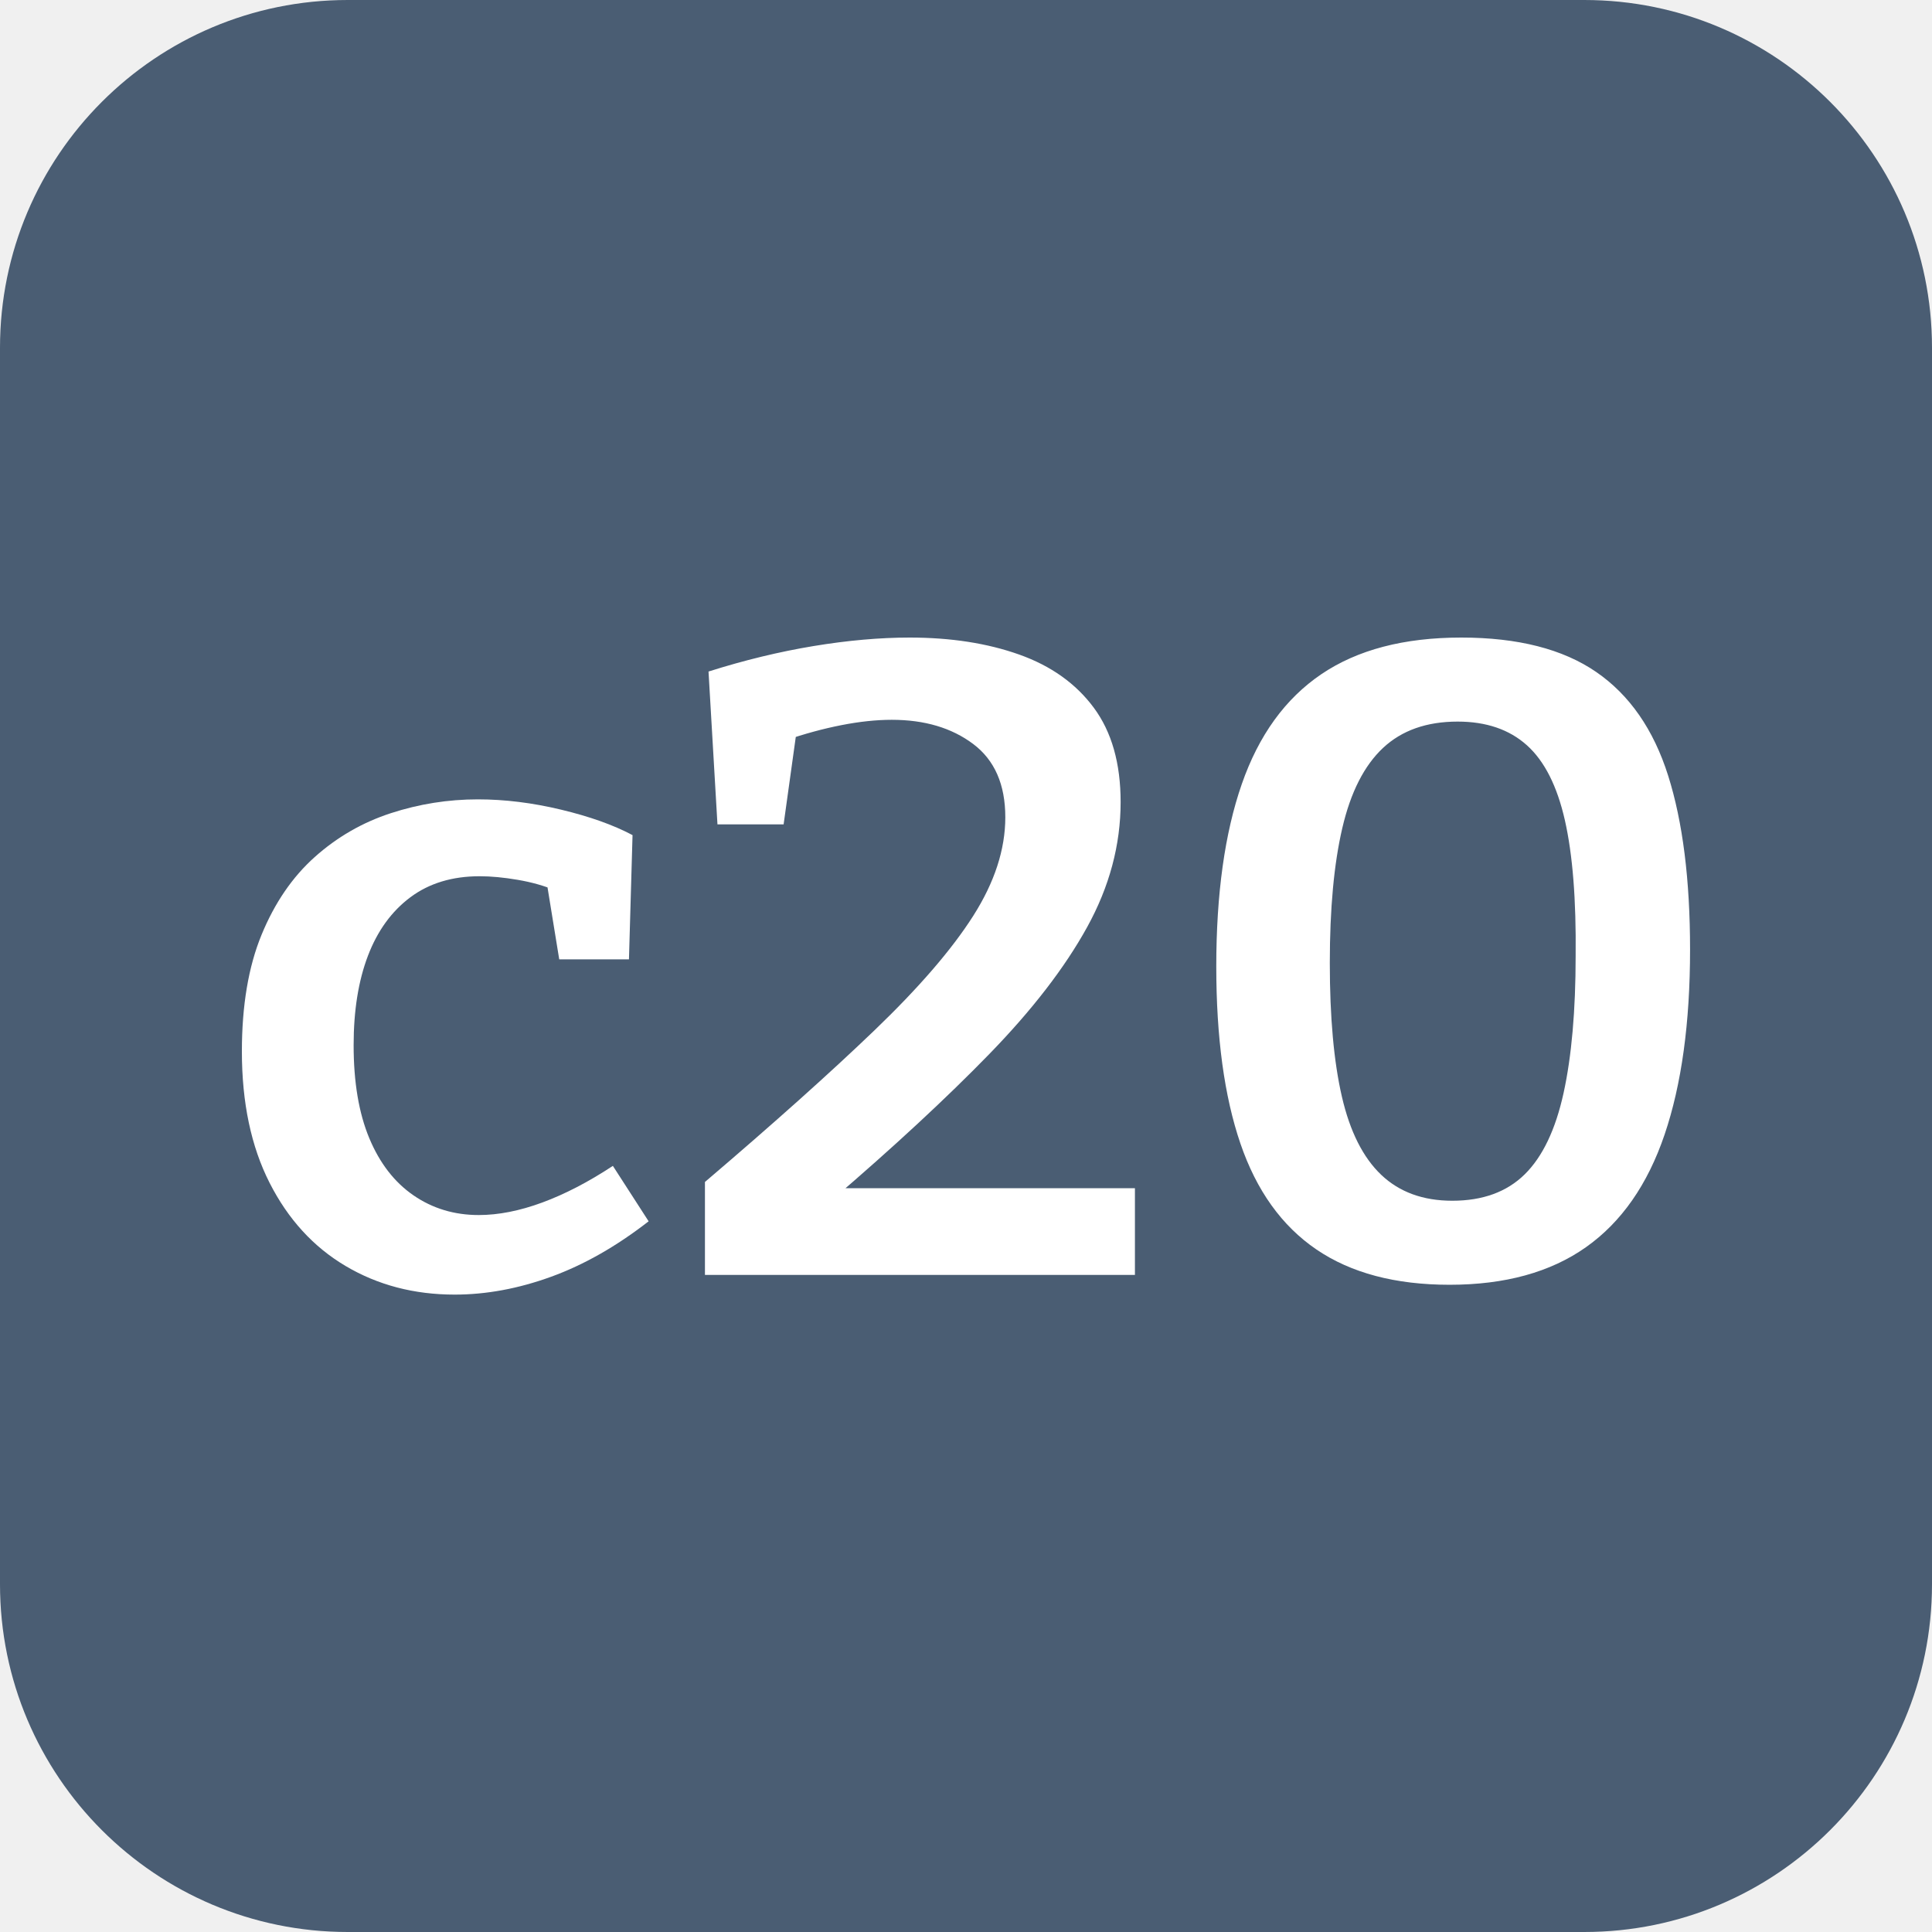
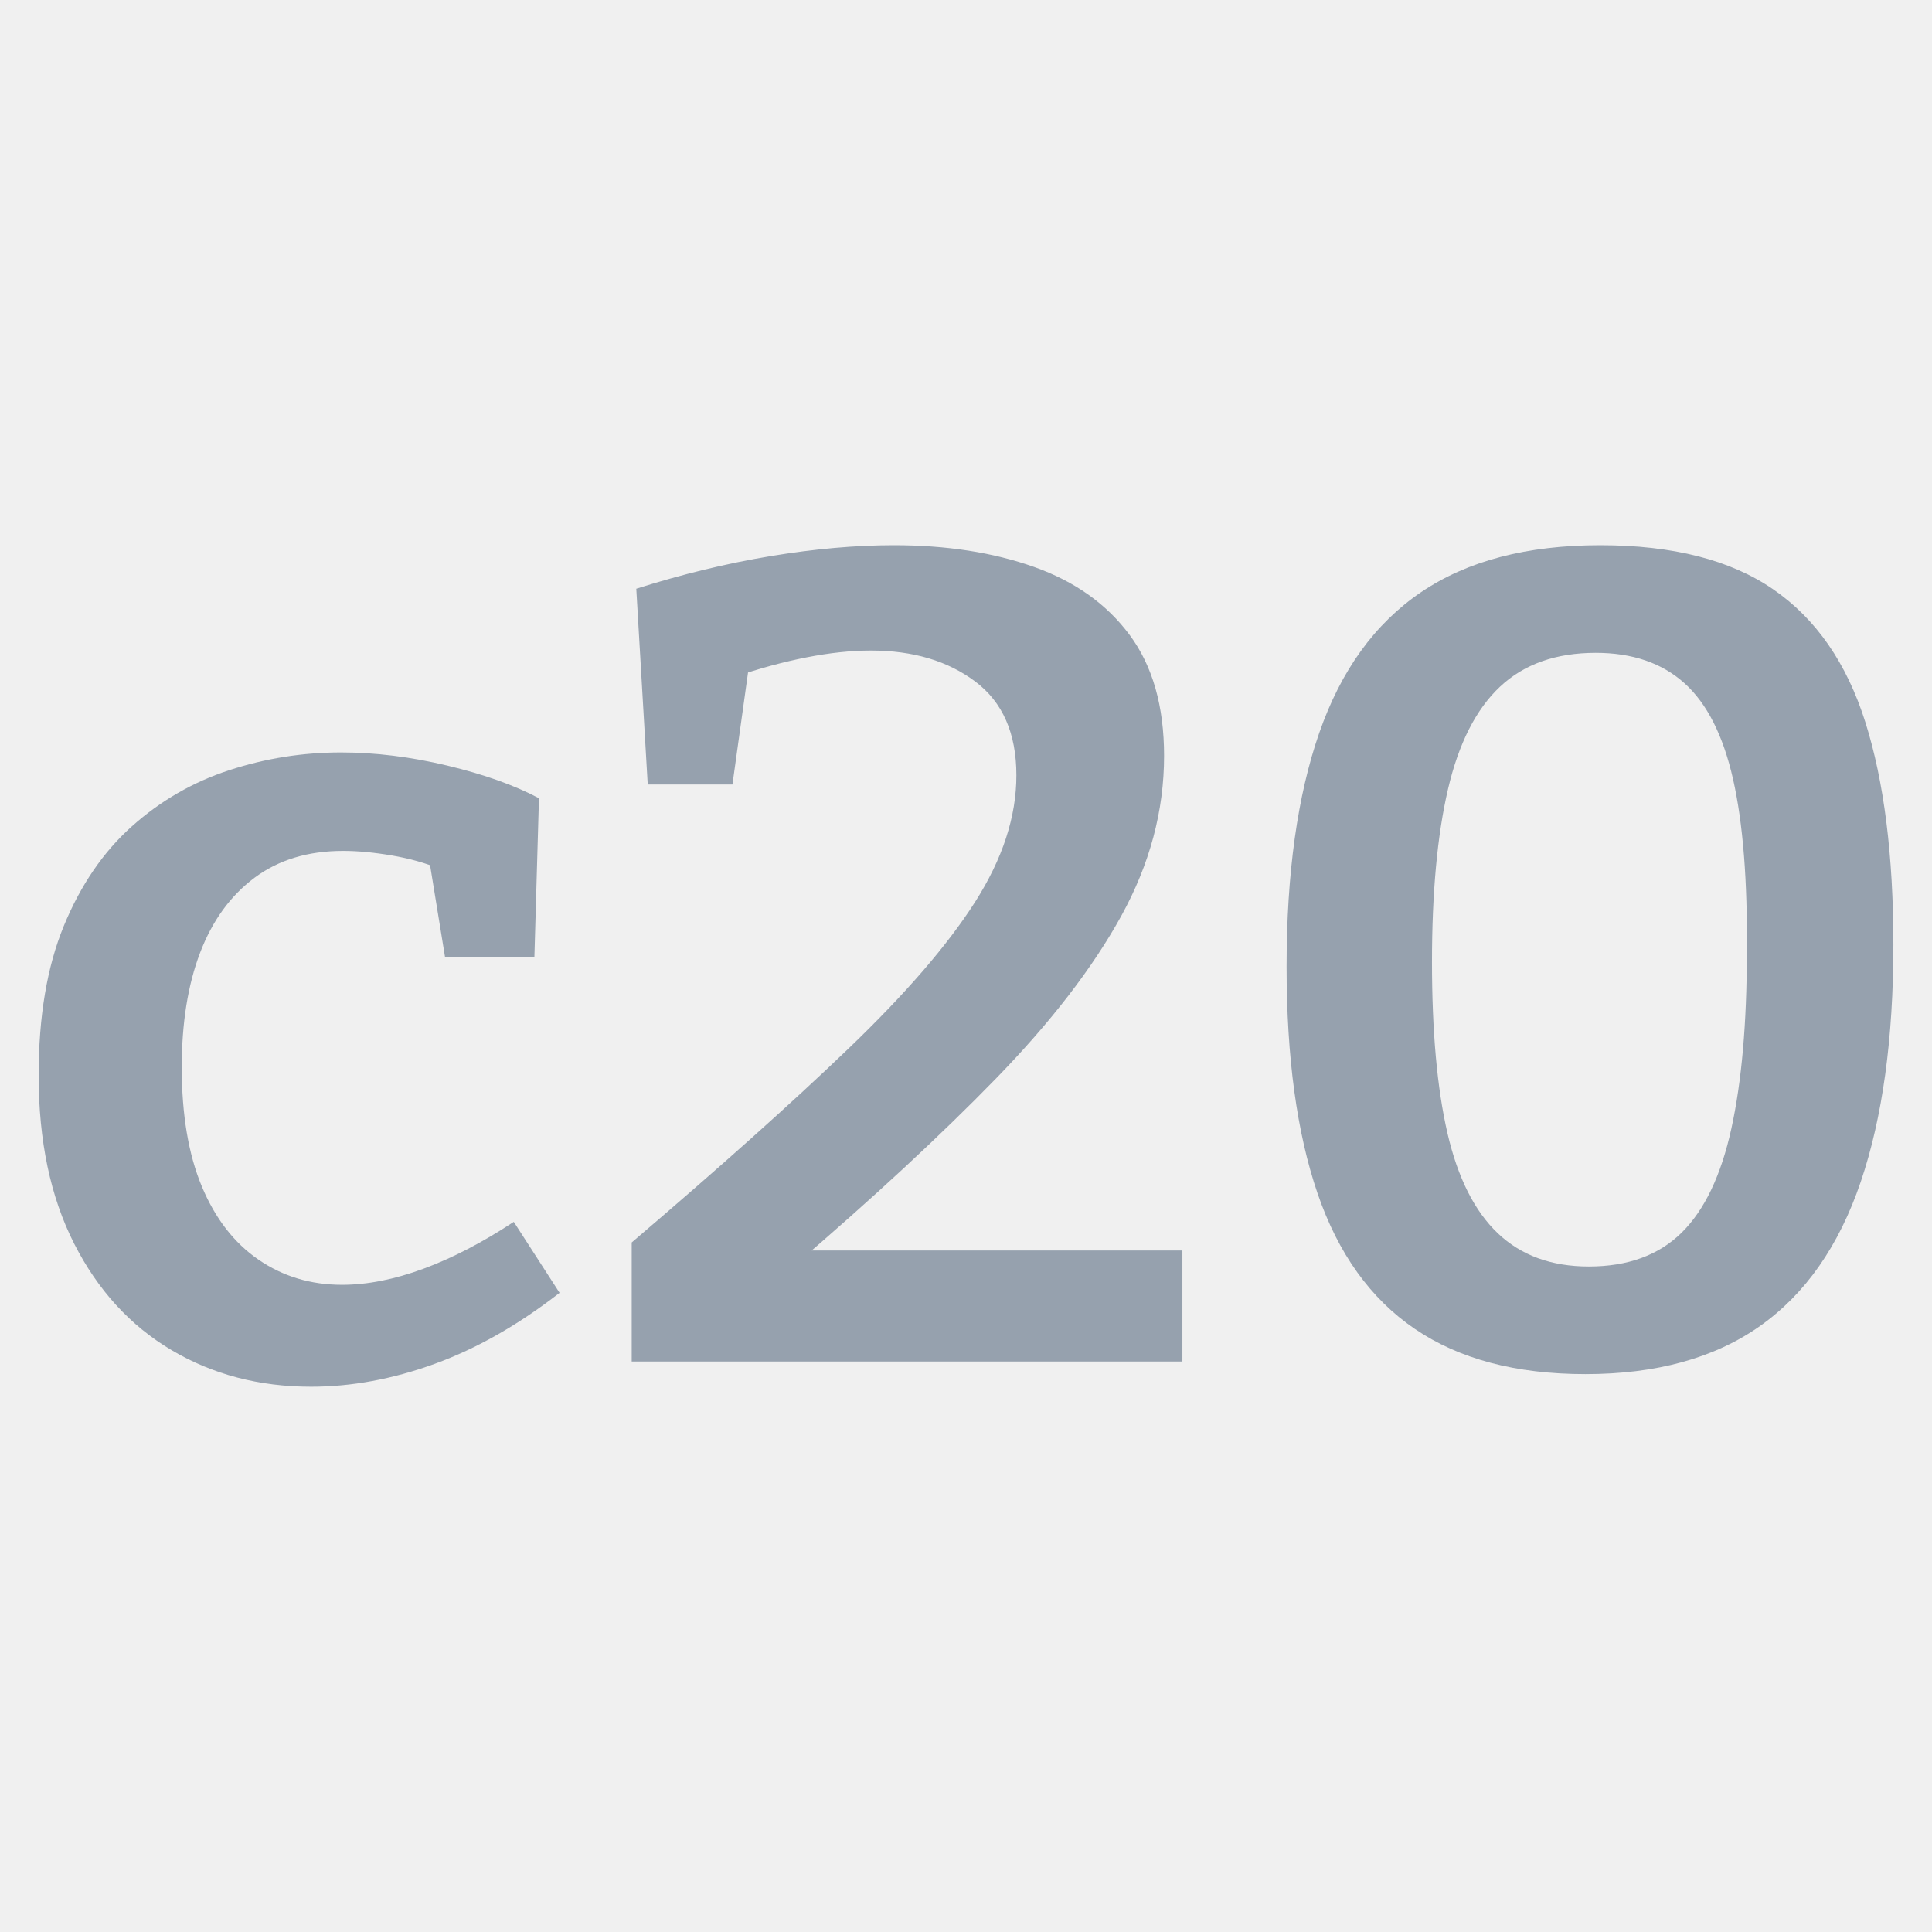
<svg xmlns="http://www.w3.org/2000/svg" viewBox="0 0 100 100">
-   <rect width="100" height="100" rx="18" fill="#4a5d73" />
-   <g fill="#fff">
-     <g transform="translate(12.52 33.00) scale(0.04627)">
+   <g fill="#96a1ae">
+     <g transform="translate(2.00 28.22) scale(0.05926)">
      <path transform="translate(0.00 181.00)" d="M238 554Q170 554 116 522Q62 490 31 429Q0 368 0 282Q0 205 22 151.5Q44 98 81.5 64.5Q119 31 166.5 15.5Q214 0 264 0Q309 0 357 11.5Q405 23 437 40L433 179H355L341 93L351 102Q332 94 308.5 90Q285 86 266 86Q220 86 188.5 109.5Q157 133 141 175Q125 217 125 275Q125 337 142.5 379Q160 421 192 443Q224 465 265 465Q298 465 336 451Q374 437 415 410L455 472Q401 514 346 534Q291 554 238 554Z" />
      <path transform="translate(518.00 0.00)" d="M0 713V609Q115 511 189.5 439.5Q264 368 300 311.5Q336 255 336 201Q336 146 300 119Q264 92 209 92Q183 92 152.5 98Q122 104 90 115L104 94L88 209H14L4 38Q64 19 121.5 9.5Q179 0 229 0Q298 0 351.5 19Q405 38 435 78.5Q465 119 465 184Q465 256 427.5 324Q390 392 318 466Q246 540 141 630V616H481V713ZM833 724Q742 724 684 684.5Q626 645 599 566Q572 487 572 368Q572 246 600.5 164Q629 82 689.5 41Q750 0 846 0Q941 0 997 38.5Q1053 77 1077.5 154.5Q1102 232 1102 349Q1102 472 1073.5 556Q1045 640 985.5 682Q926 724 833 724ZM836 630Q887 630 917 600.5Q947 571 960.5 509.5Q974 448 974 356Q975 262 962 204.5Q949 147 919.5 120.5Q890 94 842 94Q790 94 758.5 123.5Q727 153 713 213Q699 273 699 364Q699 455 712.5 513.5Q726 572 756.5 601Q787 630 836 630Z" />
    </g>
  </g>
</svg>
